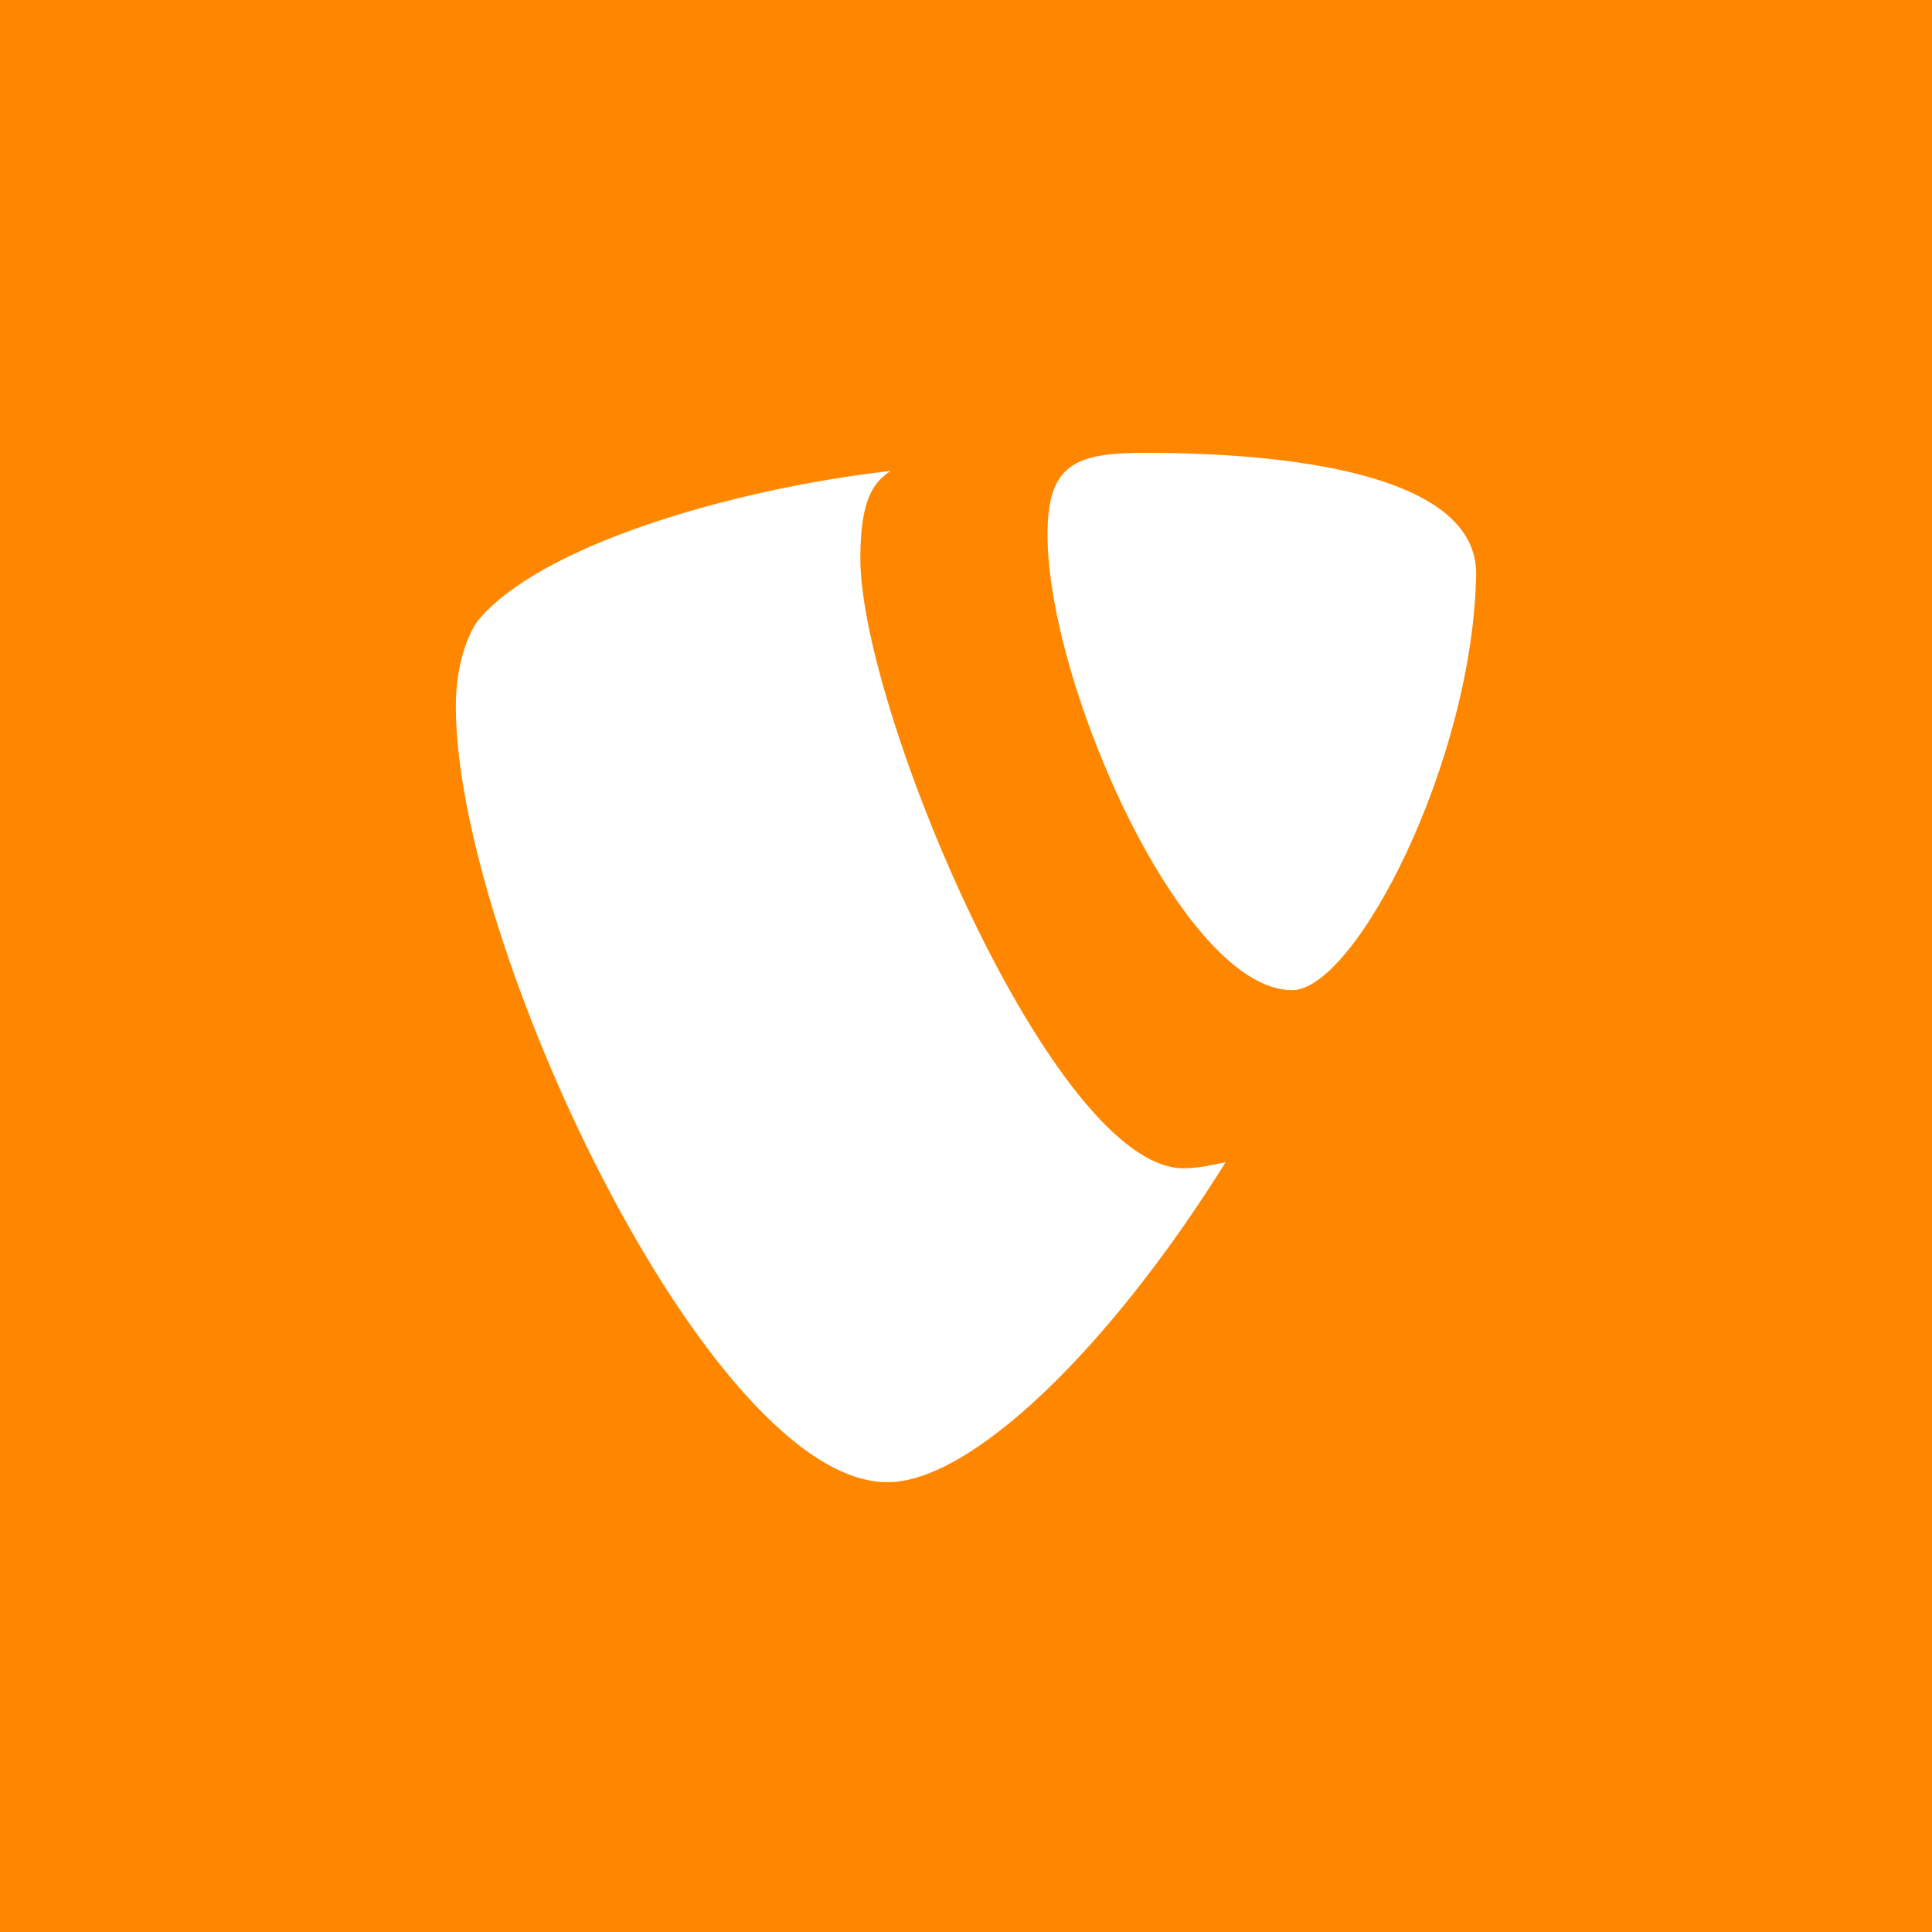
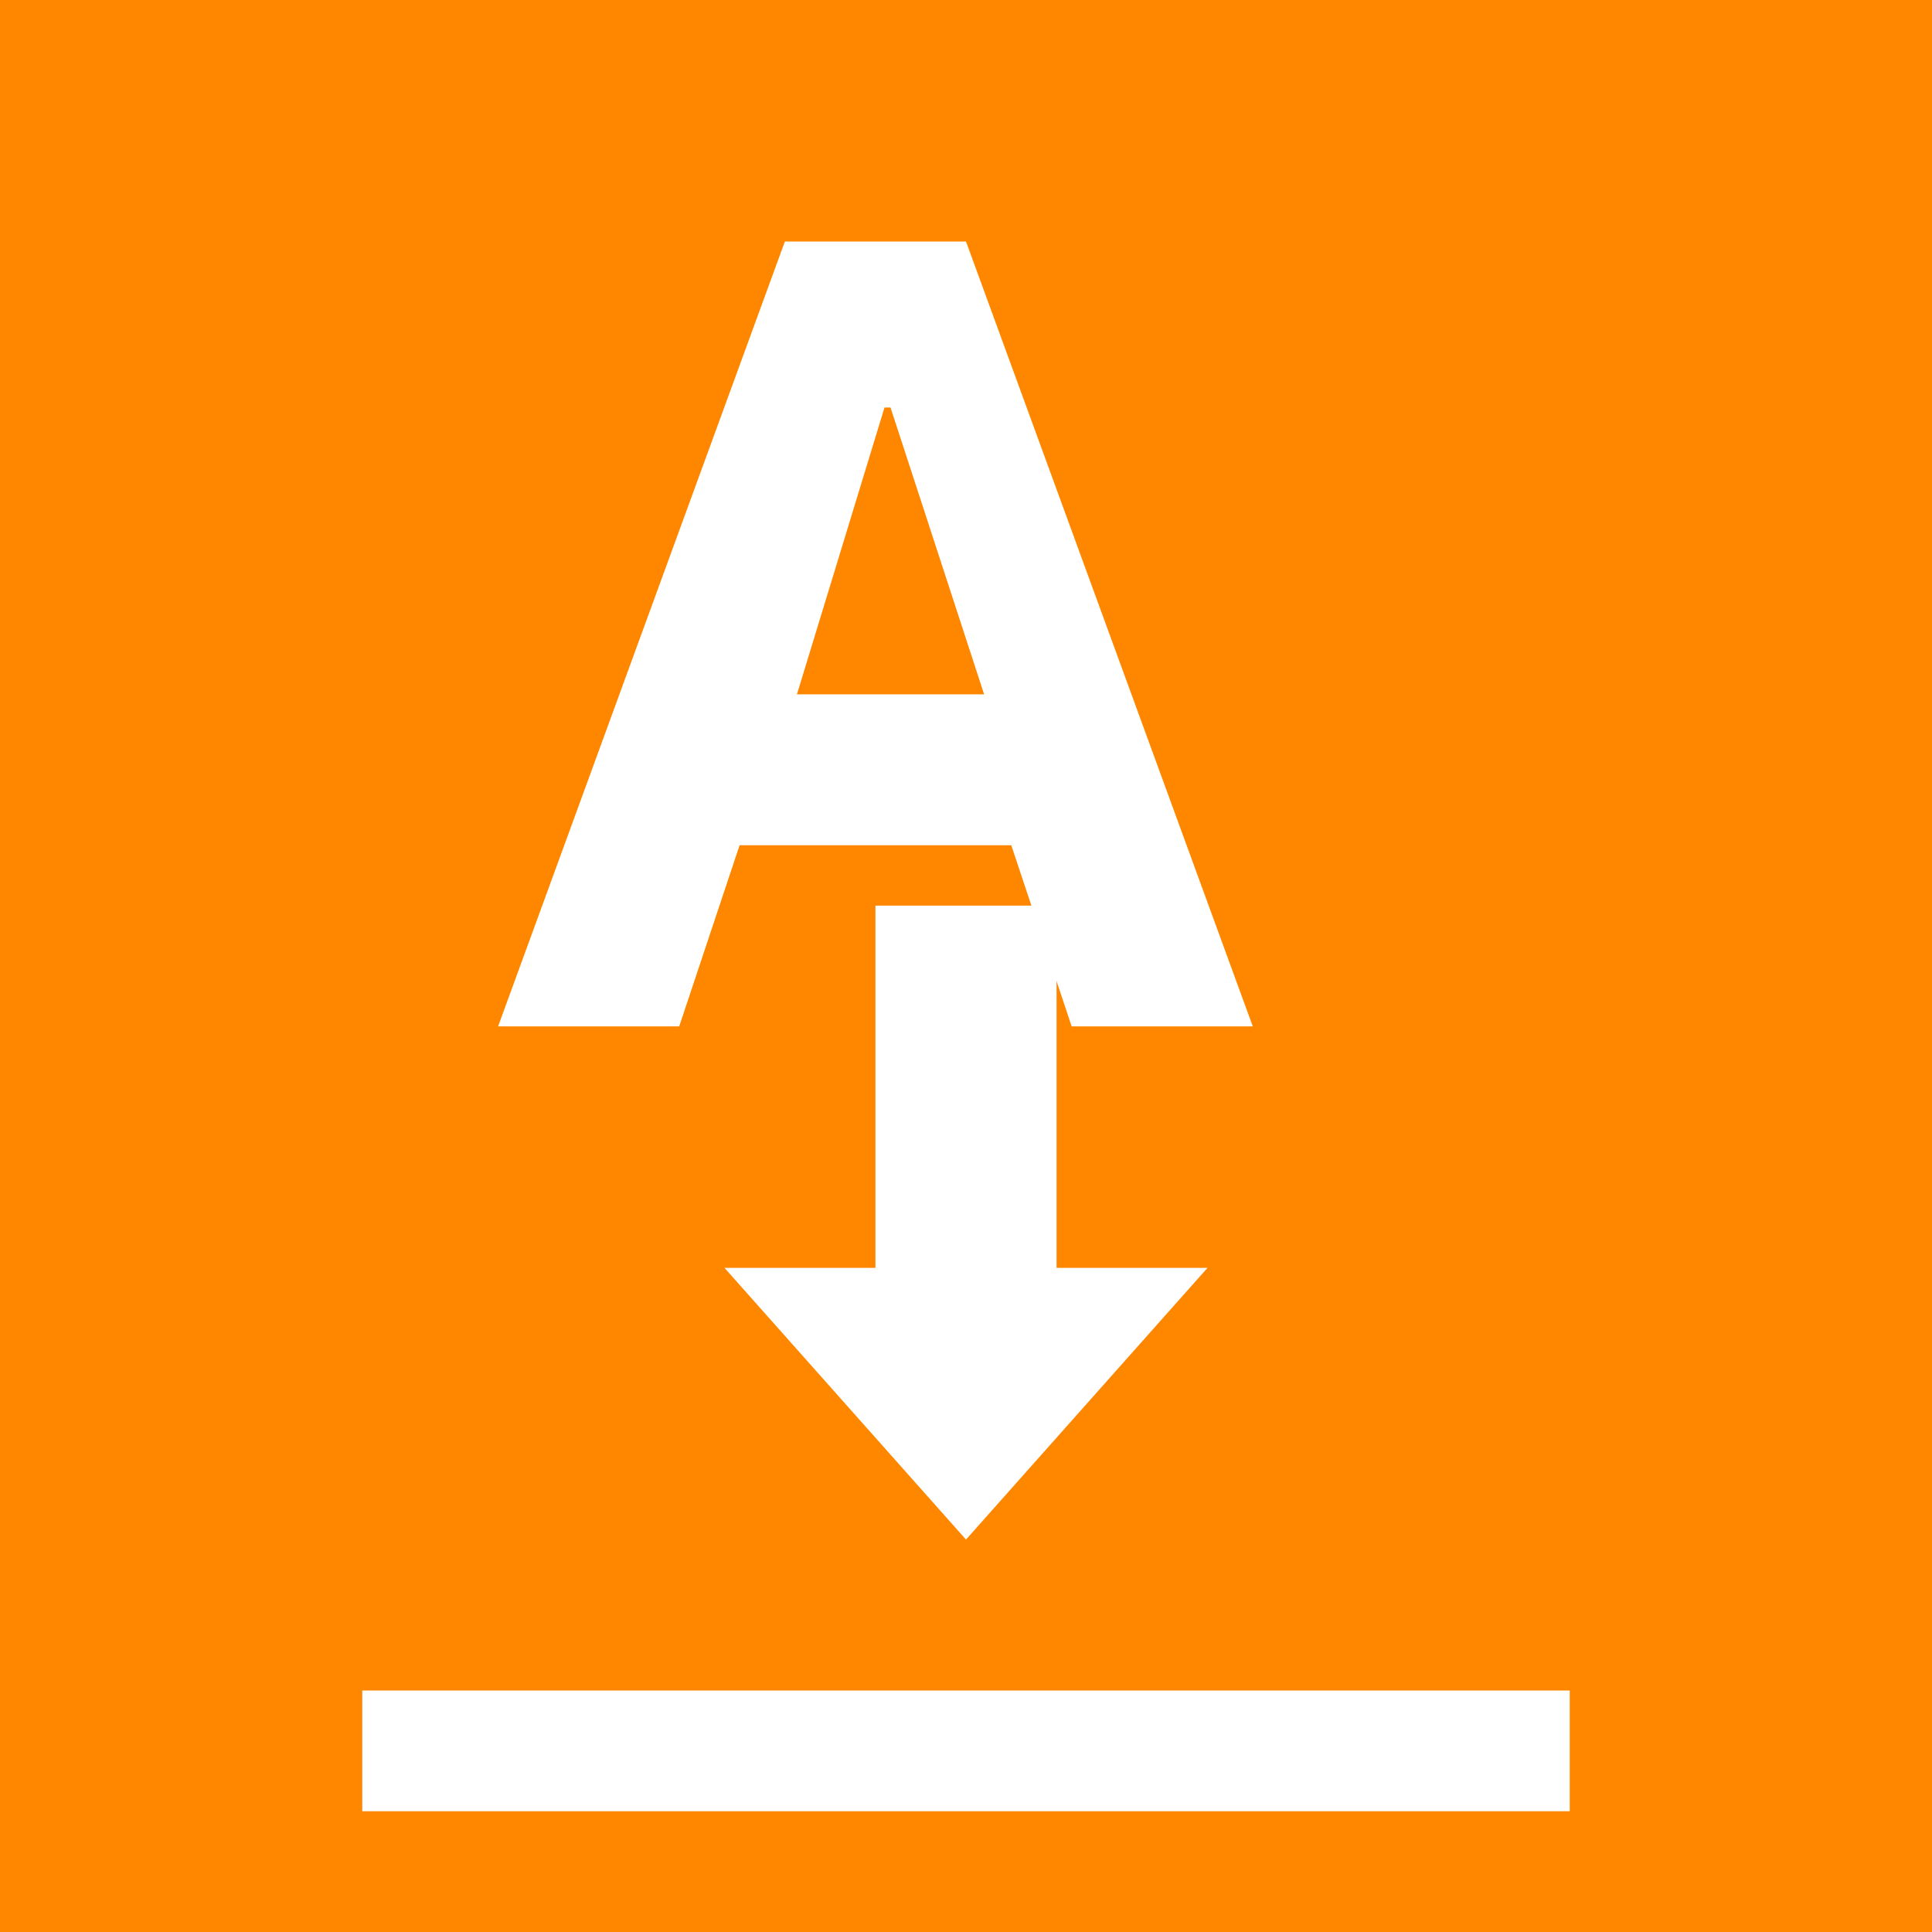
<svg xmlns="http://www.w3.org/2000/svg" viewBox="0 0 64 64">
  <path fill="#FF8700" d="M0 0h64v64H0z" />
-   <path fill="#FFF" d="M42.8 32.8c-3.6 0-8.1-10.1-8.1-15.1 0-2.3.9-2.7 3.2-2.7 5.5 0 11 .9 11 4-.1 6.2-4 13.8-6.1 13.8zM28.5 18.5c0 5 6.4 20.2 10.7 20.2.5 0 .9-.1 1.4-.2-3.8 6.1-8.4 10.6-11.2 10.6-5.9 0-14.3-17.9-14.3-25.7 0-1.2.3-2.2.7-2.8 2-2.5 8.4-4.4 13.7-5-.6.4-1 1-1 2.9z" />
+   <path fill="#FFF" d="M26 8h6l9.5 26h-6l-2-6h-9l-2 6h-6zm.4 15h6.2L29.5 13.5h-.2z" />
+   <path fill="#FFF" d="M40 42h-5V30h-6v12h-5l8 9zM12 56h40v4H12z" />
</svg>
